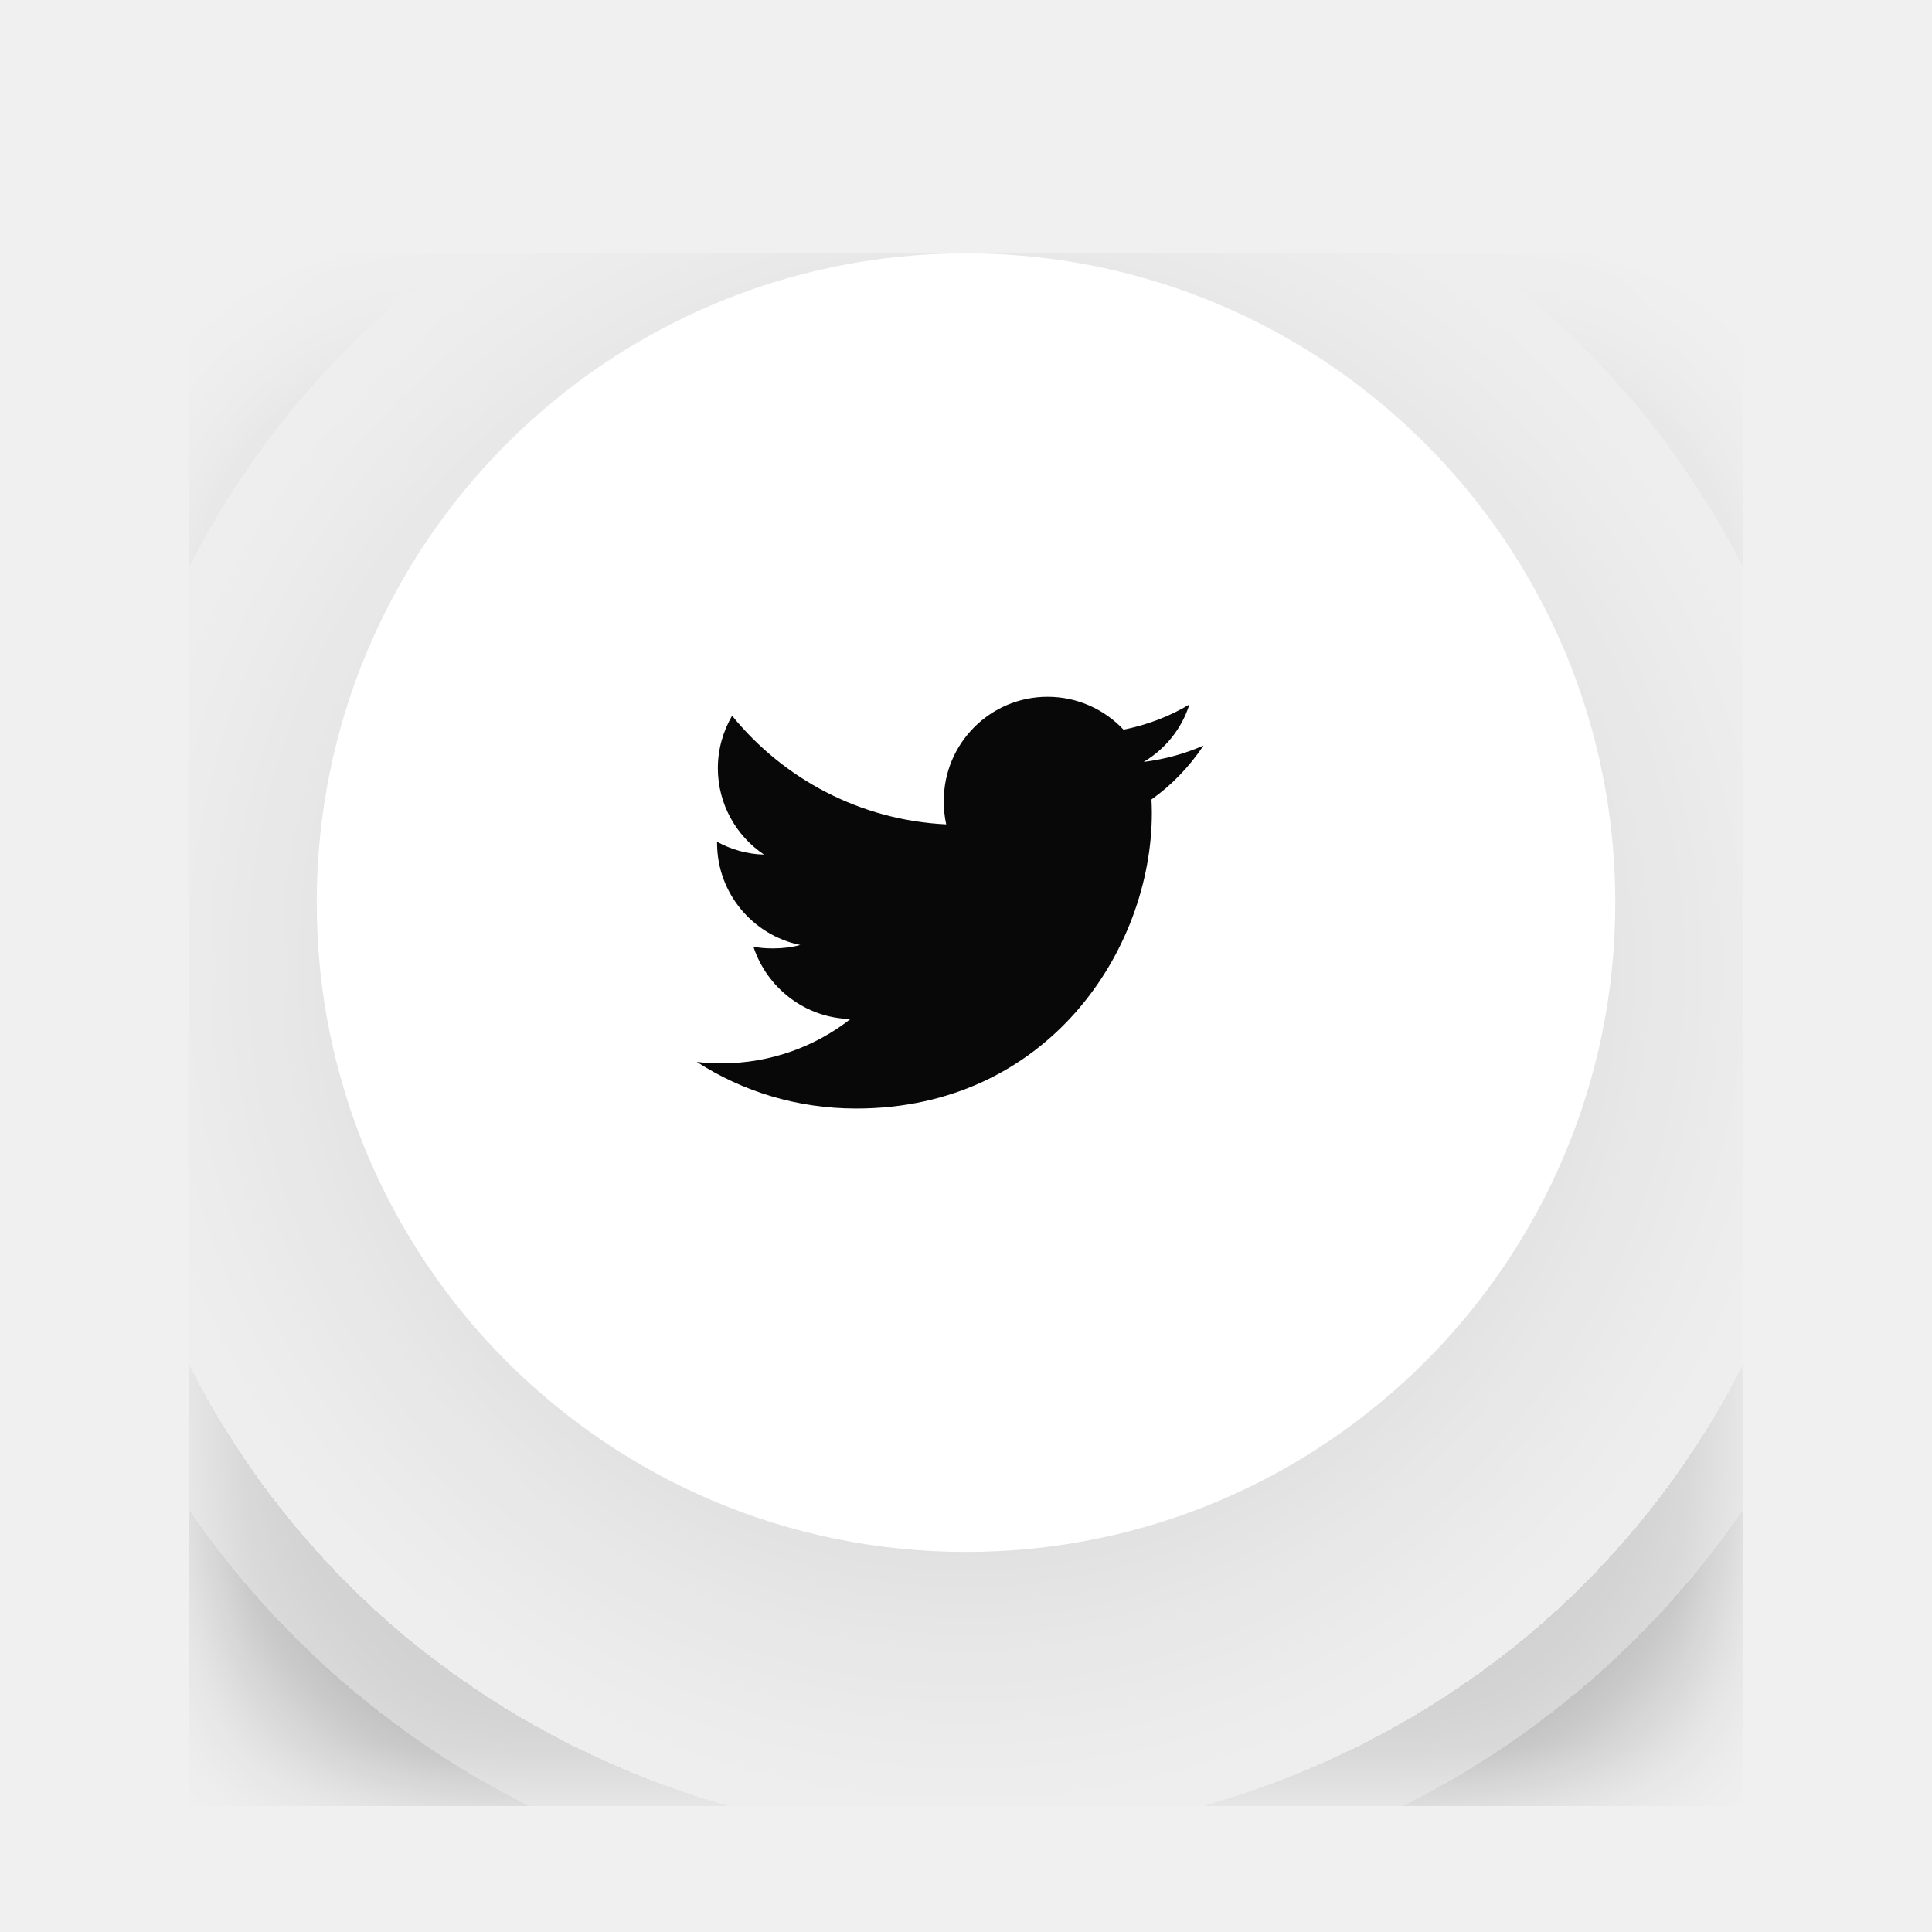
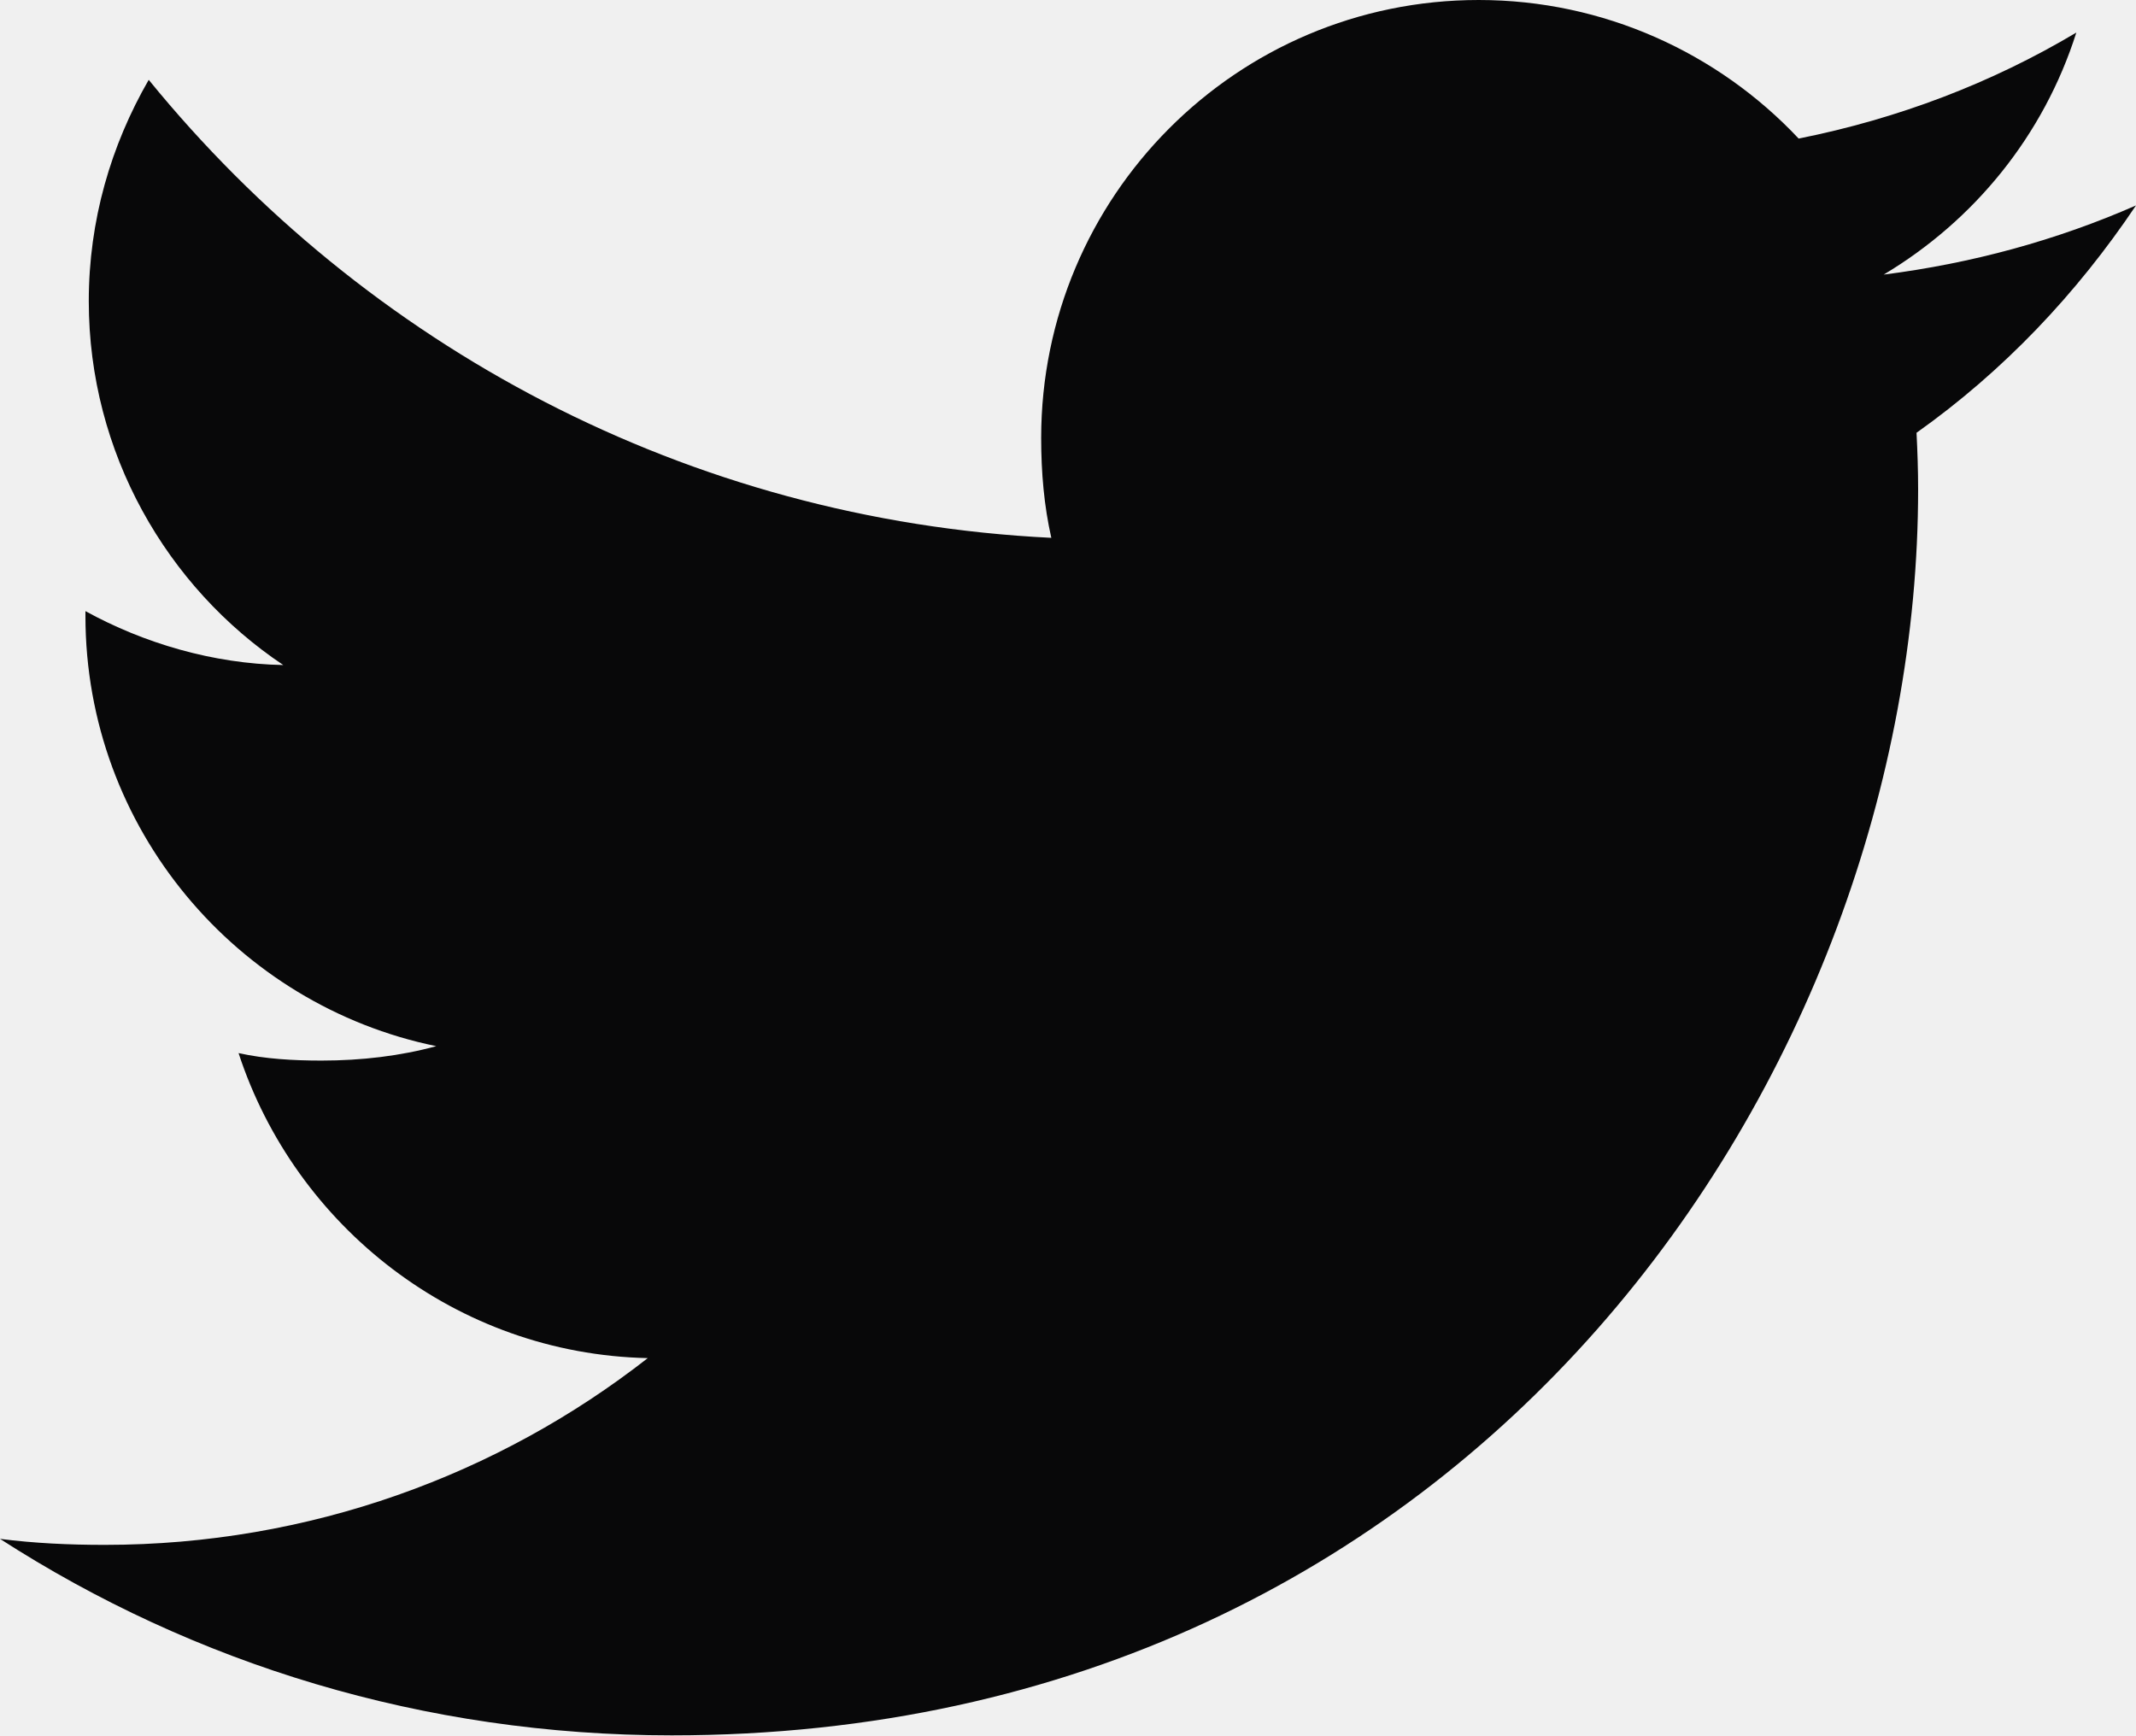
- <svg xmlns="http://www.w3.org/2000/svg" width="61" height="61" viewBox="0 0 61 61" fill="none">
-   <g filter="url(#filter0_d_108_76)">
-     <g filter="url(#filter1_d_108_76)">
-       <path fill-rule="evenodd" clip-rule="evenodd" d="M30.5 49C41.822 49 51 39.822 51 28.5C51 17.178 41.822 8 30.5 8C19.178 8 10 17.178 10 28.5C10 39.822 19.178 49 30.5 49Z" fill="white" />
-     </g>
-     <path d="M38 23.539C37.405 23.8 36.771 23.973 36.11 24.057C36.79 23.651 37.309 23.013 37.553 22.244C36.919 22.622 36.219 22.889 35.473 23.038C34.871 22.397 34.013 22 33.077 22C31.261 22 29.799 23.474 29.799 25.281C29.799 25.541 29.821 25.791 29.875 26.029C27.148 25.896 24.735 24.589 23.114 22.598C22.831 23.089 22.665 23.651 22.665 24.256C22.665 25.392 23.25 26.399 24.122 26.982C23.595 26.972 23.078 26.819 22.64 26.578C22.64 26.588 22.64 26.601 22.64 26.614C22.64 28.208 23.777 29.532 25.268 29.837C25.001 29.91 24.71 29.945 24.408 29.945C24.198 29.945 23.986 29.933 23.787 29.889C24.212 31.188 25.418 32.143 26.852 32.174C25.736 33.047 24.319 33.573 22.785 33.573C22.516 33.573 22.258 33.561 22 33.528C23.453 34.465 25.175 35 27.032 35C33.068 35 36.368 30 36.368 25.666C36.368 25.521 36.363 25.381 36.356 25.242C37.007 24.78 37.554 24.203 38 23.539Z" fill="#080809" />
-   </g>
-   <defs>
-     <filter id="filter0_d_108_76" x="6" y="8" width="49" height="49" filterUnits="userSpaceOnUse" color-interpolation-filters="sRGB">
-       <feFlood flood-opacity="0" result="BackgroundImageFix" />
-       <feColorMatrix in="SourceAlpha" type="matrix" values="0 0 0 0 0 0 0 0 0 0 0 0 0 0 0 0 0 0 127 0" result="hardAlpha" />
-       <feOffset dy="4" />
-       <feGaussianBlur stdDeviation="2" />
-       <feComposite in2="hardAlpha" operator="out" />
-       <feColorMatrix type="matrix" values="0 0 0 0 0 0 0 0 0 0 0 0 0 0 0 0 0 0 0.25 0" />
-       <feBlend mode="normal" in2="BackgroundImageFix" result="effect1_dropShadow_108_76" />
-       <feBlend mode="normal" in="SourceGraphic" in2="effect1_dropShadow_108_76" result="shape" />
-     </filter>
-     <filter id="filter1_d_108_76" x="0" y="0" width="61" height="61" filterUnits="userSpaceOnUse" color-interpolation-filters="sRGB">
-       <feFlood flood-opacity="0" result="BackgroundImageFix" />
-       <feColorMatrix in="SourceAlpha" type="matrix" values="0 0 0 0 0 0 0 0 0 0 0 0 0 0 0 0 0 0 127 0" result="hardAlpha" />
-       <feOffset dy="2" />
-       <feGaussianBlur stdDeviation="5" />
-       <feColorMatrix type="matrix" values="0 0 0 0 0 0 0 0 0 0 0 0 0 0 0 0 0 0 0.1 0" />
-       <feBlend mode="normal" in2="BackgroundImageFix" result="effect1_dropShadow_108_76" />
-       <feBlend mode="normal" in="SourceGraphic" in2="effect1_dropShadow_108_76" result="shape" />
-     </filter>
-   </defs>
+ <svg xmlns="http://www.w3.org/2000/svg" width="16" height="13" viewBox="0 0 16 13" fill="none">
+   <path d="M16 1.539C15.405 1.8 14.771 1.973 14.11 2.057C14.79 1.651 15.309 1.013 15.553 0.244C14.919 0.622 14.219 0.889 13.473 1.038C12.871 0.397 12.013 0 11.077 0C9.261 0 7.799 1.474 7.799 3.281C7.799 3.541 7.821 3.791 7.875 4.029C5.148 3.896 2.735 2.589 1.114 0.598C0.831 1.089 0.665 1.651 0.665 2.256C0.665 3.392 1.25 4.399 2.122 4.982C1.595 4.972 1.078 4.819 0.64 4.578C0.64 4.588 0.64 4.601 0.64 4.614C0.64 6.208 1.777 7.532 3.268 7.837C3.001 7.91 2.71 7.945 2.408 7.945C2.198 7.945 1.986 7.933 1.787 7.889C2.212 9.188 3.418 10.143 4.852 10.174C3.736 11.047 2.319 11.573 0.785 11.573C0.516 11.573 0.258 11.561 0 11.528C1.453 12.465 3.175 13 5.032 13C11.068 13 14.368 8 14.368 3.666C14.368 3.521 14.363 3.381 14.356 3.242C15.007 2.78 15.554 2.203 16 1.539Z" fill="#080809" />
</svg>
